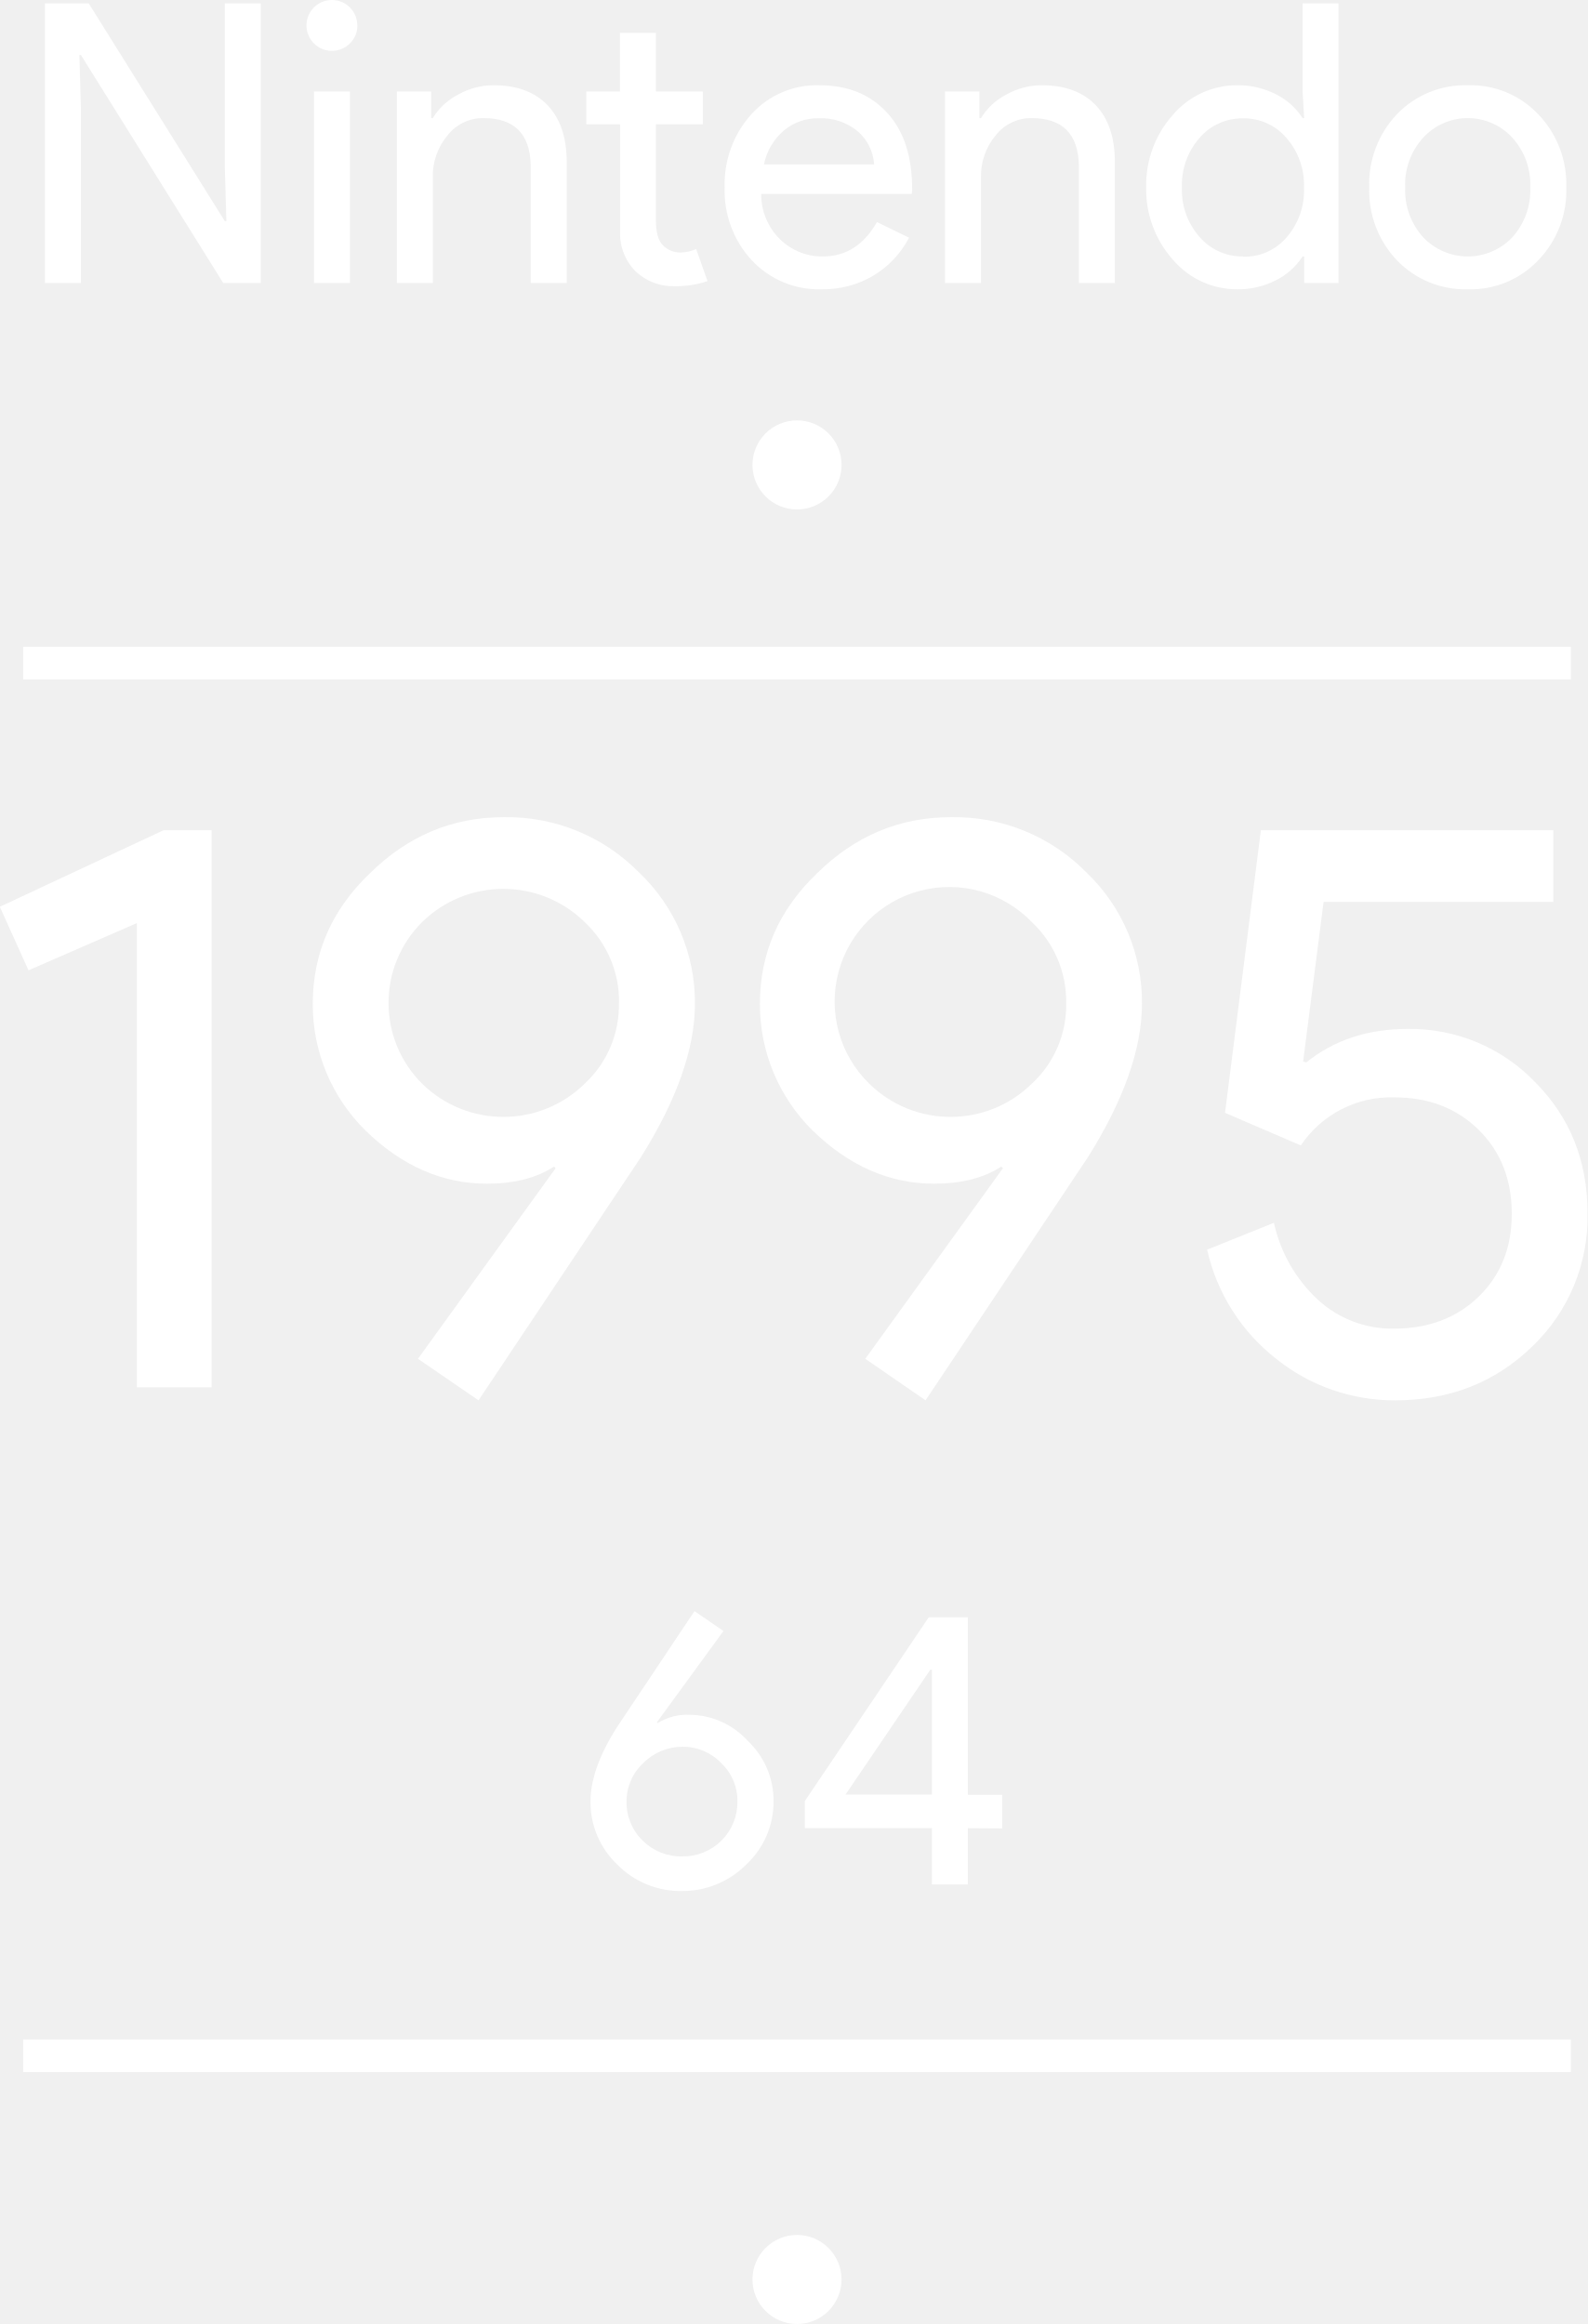
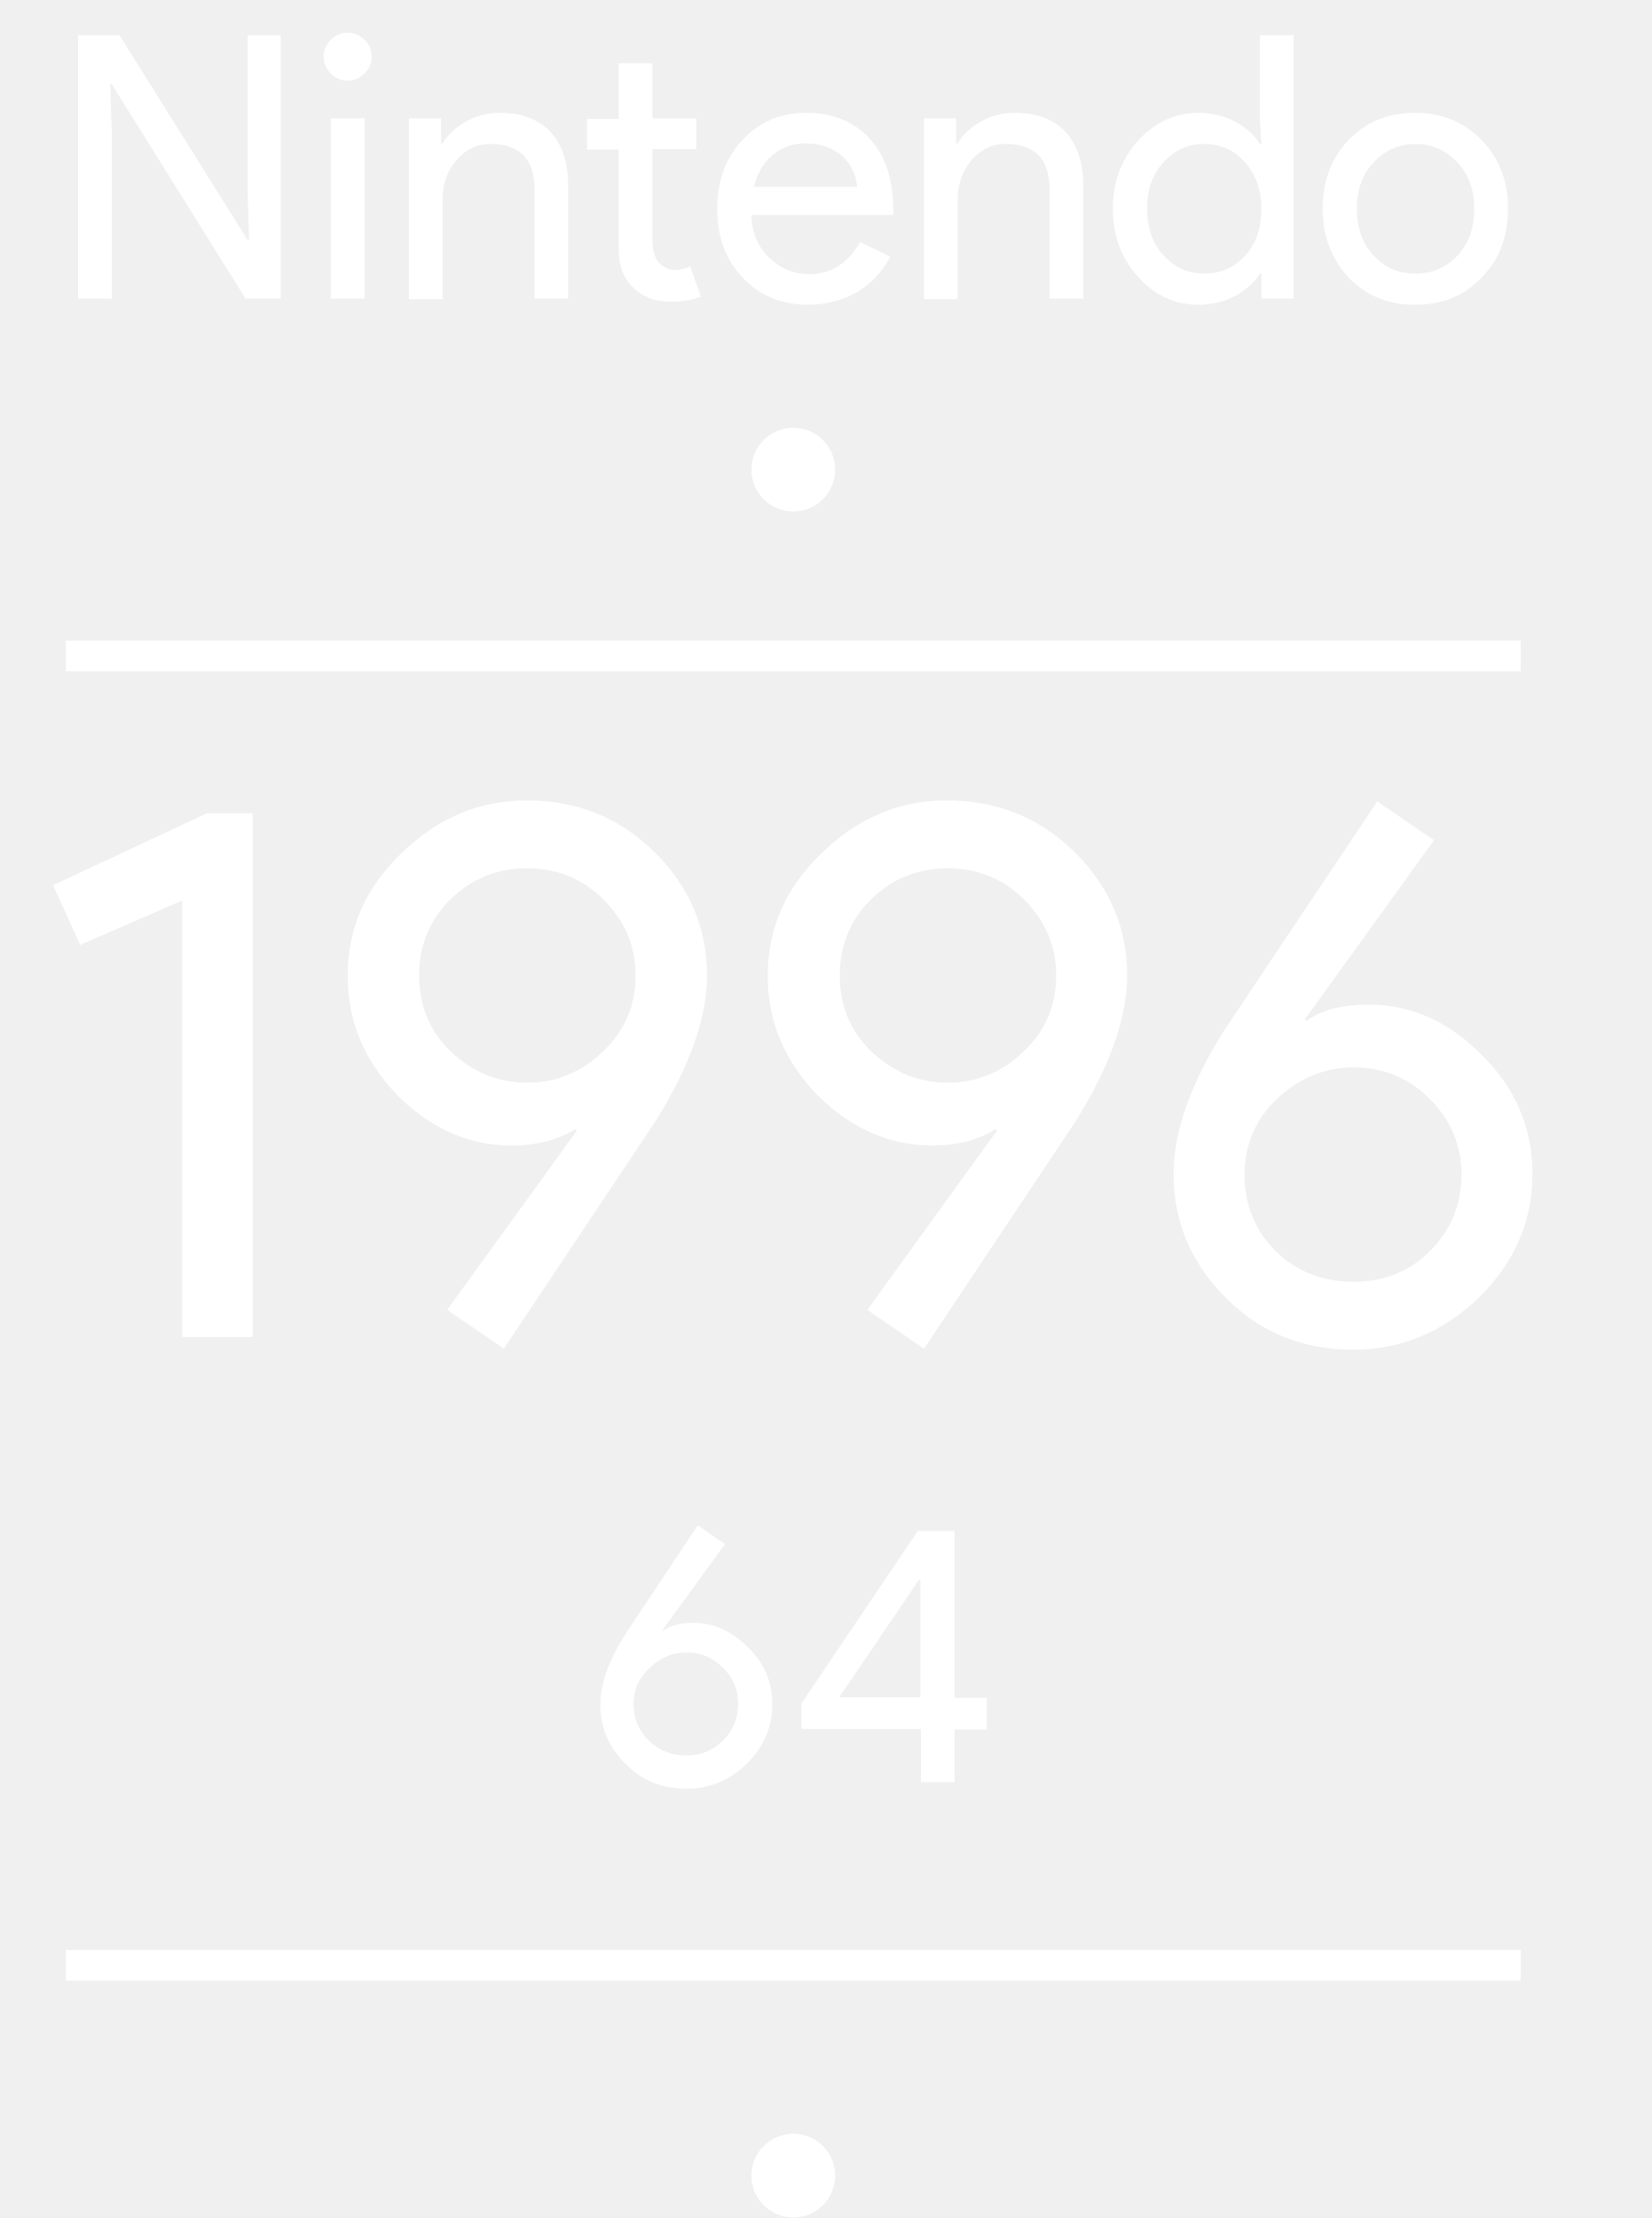
- <svg xmlns="http://www.w3.org/2000/svg" viewBox="0 0 292.35 428.03">
-   <g id="Layer_3" data-name="Layer 3">
-     <circle cx="146.77" cy="85.63" r="8.2" fill="#fff" />
-     <line x1="4.27" y1="122.13" x2="289.27" y2="122.13" fill="none" />
-     <rect x="4.27" y="119.13" width="285" height="6" fill="#fff" />
-     <line x1="4.27" y1="378.63" x2="289.27" y2="378.63" fill="none" />
-     <rect x="4.27" y="375.63" width="285" height="6" fill="#fff" />
-     <circle cx="146.77" cy="419.83" r="8.2" fill="#fff" />
+ <svg xmlns="http://www.w3.org/2000/svg" version="1.1" x="0px" y="0px" viewBox="0 0 323.6 434.5" enable-background="new 0 0 323.6 434.5" xml:space="preserve">
+   <g id="Layer_3">
+     <g>
+       <circle fill="#FFFFFF" cx="155.4" cy="92" r="8.2" />
+     </g>
+     <g>
+       <g>
+         <g>
+           <line fill="none" x1="12.9" y1="128.5" x2="297.9" y2="128.5" />
+         </g>
+         <g>
+           <rect x="12.9" y="125.5" fill="#FFFFFF" width="285" height="6" />
+         </g>
+       </g>
+     </g>
+     <g>
+       <g>
+         <g>
+           <line fill="none" x1="12.9" y1="385" x2="297.9" y2="385" />
+         </g>
+         <g>
+           <rect x="12.9" y="382" fill="#FFFFFF" width="285" height="6" />
+         </g>
+       </g>
+     </g>
+     <g>
+       <circle fill="#FFFFFF" cx="155.4" cy="426.2" r="8.2" />
+     </g>
  </g>
-   <g id="NEW_TEXT" data-name="NEW TEXT">
-     <path d="M54,159.28v102.6H40.23v-85.5l-19.95,8.7L15,173.38l30.15-14.1Z" transform="translate(-15.03 -6.37)" fill="#fff" />
-     <path d="M104.73,224.38q-12.32,0-22.35-9.75a32.51,32.51,0,0,1-9.75-23.4q0-13.95,10.5-24,10.49-10.35,24.6-10.35a34.07,34.07,0,0,1,25,10.2A33,33,0,0,1,143,191.23q0,12.45-10,28.35l-29.85,44.7L92,256.63l25.35-35.1-.3-.3Q112.21,224.38,104.73,224.38Zm24.3-33.3a20,20,0,0,0-6.3-14.85,21.37,21.37,0,0,0-30,0,21,21,0,0,0,0,29.7,21.37,21.37,0,0,0,30,0A19.67,19.67,0,0,0,129,191.08Z" transform="translate(-15.03 -6.37)" fill="#fff" />
-     <path d="M187.07,224.38q-12.3,0-22.35-9.75a32.55,32.55,0,0,1-9.75-23.4q0-13.95,10.5-24,10.5-10.35,24.6-10.35a34.05,34.05,0,0,1,25.05,10.2,33,33,0,0,1,10.2,24.15q0,12.45-10,28.35l-29.85,44.7-11.1-7.65,25.35-35.1-.3-.3Q194.57,224.38,187.07,224.38Zm24.3-33.3a20,20,0,0,0-6.3-14.85,21.11,21.11,0,1,0-30,29.7,21.37,21.37,0,0,0,30,0A19.67,19.67,0,0,0,211.37,191.08Z" transform="translate(-15.03 -6.37)" fill="#fff" />
-     <path d="M307.37,229.78a32.89,32.89,0,0,1-10.2,24.6q-10.2,9.9-25.2,9.9a34.74,34.74,0,0,1-21.75-7.5,35.4,35.4,0,0,1-12.9-20.25l12.3-4.95a27.29,27.29,0,0,0,8.18,14.25,20.25,20.25,0,0,0,13.87,5.25q9.6,0,15.68-5.92t6.07-15.23q0-9.45-6.07-15.45t-15.53-6a20,20,0,0,0-17.25,8.85l-13.95-6,6.6-52.05h53.85v13.2h-42.3L255,201.88l.6.15q7.65-6.15,18.6-6.15a31.85,31.85,0,0,1,23.48,9.75Q307.38,215.38,307.37,229.78Z" transform="translate(-15.03 -6.37)" fill="#fff" />
-     <path d="M142.07,322.2A14.57,14.57,0,0,1,152.73,327a15.11,15.11,0,0,1,4.75,11.16,15.76,15.76,0,0,1-5,11.59,16.54,16.54,0,0,1-11.81,4.9,16.31,16.31,0,0,1-12-4.9,15.8,15.8,0,0,1-4.9-11.59q0-6,4.83-13.61l14.32-21.45,5.33,3.67L136,323.57l.15.14A10.32,10.32,0,0,1,142.07,322.2Zm-11.66,16a9.76,9.76,0,0,0,3,7.2,10,10,0,0,0,7.27,2.88,10,10,0,0,0,10.15-10.08,9.56,9.56,0,0,0-3-7.12,9.71,9.71,0,0,0-7.13-3,10.13,10.13,0,0,0-7.2,3A9.59,9.59,0,0,0,130.41,338.18Z" transform="translate(-15.03 -6.37)" fill="#fff" />
-     <path d="M193.26,343.08v10.37h-6.62V343.08h-23.4v-5l22.82-33.84h7.2v32.69h6.34v6.19Zm-22.53-6.19h15.91v-23h-.29Z" transform="translate(-15.03 -6.37)" fill="#fff" />
-     <path d="M29.93,58.5H23.31V7h8.06l25.06,40.1h.29l-.29-9.93V7h6.62V58.5H56.14l-26.21-42h-.28l.28,9.94Z" transform="translate(-15.03 -6.37)" fill="#fff" />
-     <path d="M80.84,11.05a4.51,4.51,0,0,1-1.37,3.31,4.68,4.68,0,0,1-8-3.31,4.68,4.68,0,1,1,9.36,0ZM79.47,23.22V58.5H72.85V23.22Z" transform="translate(-15.03 -6.37)" fill="#fff" />
-     <path d="M88.11,23.22h6.33v4.9h.29a11.77,11.77,0,0,1,4.65-4.32,13.2,13.2,0,0,1,6.51-1.73q6.48,0,10,3.71t3.5,10.54V58.5h-6.63V36.76q-.21-8.64-8.71-8.64a8.25,8.25,0,0,0-6.62,3.2A11.6,11.6,0,0,0,94.73,39V58.5H88.11Z" transform="translate(-15.03 -6.37)" fill="#fff" />
-     <path d="M139.3,59.08a10,10,0,0,1-7.16-2.67A9.87,9.87,0,0,1,129.22,49V29.27H123V23.22h6.19V12.42h6.62v10.8h8.64v6.05h-8.64V46.84q0,3.52,1.37,4.78a4.46,4.46,0,0,0,3.1,1.26,6.7,6.7,0,0,0,1.55-.18,8.21,8.21,0,0,0,1.4-.46l2.09,5.9A17.92,17.92,0,0,1,139.3,59.08Z" transform="translate(-15.03 -6.37)" fill="#fff" />
-     <path d="M166.3,59.65a16.86,16.86,0,0,1-12.82-5.33,18.81,18.81,0,0,1-5-13.46,19.19,19.19,0,0,1,4.9-13.43,16.22,16.22,0,0,1,12.53-5.36q7.84,0,12.49,5.07T183,41.36l-.07.72H155.21a11.53,11.53,0,0,0,3.46,8.36,11.06,11.06,0,0,0,7.92,3.16q6.33,0,9.93-6.33l5.91,2.88a17.66,17.66,0,0,1-6.59,7A18.23,18.23,0,0,1,166.3,59.65Zm-10.58-23H176a8.77,8.77,0,0,0-3-6.08,10.45,10.45,0,0,0-7.24-2.41,9.58,9.58,0,0,0-6.44,2.3A11,11,0,0,0,155.72,36.61Z" transform="translate(-15.03 -6.37)" fill="#fff" />
-     <path d="M189.05,23.22h6.34v4.9h.29a11.67,11.67,0,0,1,4.64-4.32,13.24,13.24,0,0,1,6.52-1.73q6.48,0,10,3.71t3.49,10.54V58.5h-6.62V36.76q-.23-8.64-8.72-8.64a8.26,8.26,0,0,0-6.62,3.2A11.59,11.59,0,0,0,195.68,39V58.5h-6.63Z" transform="translate(-15.03 -6.37)" fill="#fff" />
-     <path d="M242.83,59.65A15.49,15.49,0,0,1,231,54.18a19.42,19.42,0,0,1-4.9-13.32A19.42,19.42,0,0,1,231,27.54a15.49,15.49,0,0,1,11.87-5.47,15.28,15.28,0,0,1,7.1,1.65,12.45,12.45,0,0,1,4.93,4.4h.29l-.29-4.9V7h6.62V58.5h-6.33V53.6h-.29a12.45,12.45,0,0,1-4.93,4.4A15.28,15.28,0,0,1,242.83,59.65Zm1.09-6a10.15,10.15,0,0,0,8-3.52,13.12,13.12,0,0,0,3.24-9.22,13.13,13.13,0,0,0-3.24-9.14,10.21,10.21,0,0,0-8-3.6,10.34,10.34,0,0,0-8,3.6,13.13,13.13,0,0,0-3.24,9.14A13,13,0,0,0,235.92,50,10.34,10.34,0,0,0,243.92,53.6Z" transform="translate(-15.03 -6.37)" fill="#fff" />
-     <path d="M267.17,40.86a18.65,18.65,0,0,1,5.11-13.46,17.41,17.41,0,0,1,13-5.33,17.17,17.17,0,0,1,13,5.33,18.54,18.54,0,0,1,5.18,13.46,18.37,18.37,0,0,1-5.18,13.46,17.17,17.17,0,0,1-13,5.33,17.41,17.41,0,0,1-13-5.33A18.65,18.65,0,0,1,267.17,40.86Zm6.62,0a12.94,12.94,0,0,0,3.32,9.22,11.32,11.32,0,0,0,16.41,0,12.94,12.94,0,0,0,3.31-9.22,12.8,12.8,0,0,0-3.31-9.14,11.15,11.15,0,0,0-16.41,0A12.81,12.81,0,0,0,273.79,40.86Z" transform="translate(-15.03 -6.37)" fill="#fff" />
+   <g id="TEXT_LAYER">
+     <g>
+       <path fill="#FFFFFF" d="M21.9,58.5h-6.6V6.9h8.1l25.1,40.1h0.3l-0.3-9.9V6.9H55v51.6h-6.9l-26.2-42h-0.3l0.3,9.9V58.5z" />
+       <path fill="#FFFFFF" d="M72.8,11.1c0,1.3-0.5,2.4-1.4,3.3c-0.9,0.9-2,1.4-3.3,1.4s-2.4-0.5-3.3-1.4c-0.9-0.9-1.4-2-1.4-3.3    c0-1.3,0.5-2.4,1.4-3.3c0.9-0.9,2-1.4,3.3-1.4s2.4,0.5,3.3,1.4C72.4,8.7,72.8,9.8,72.8,11.1z M71.4,23.2v35.3h-6.6V23.2H71.4z" />
+       <path fill="#FFFFFF" d="M80.1,23.2h6.3v4.9h0.3c1-1.7,2.6-3.2,4.6-4.3c2.1-1.2,4.3-1.7,6.5-1.7c4.3,0,7.6,1.2,10,3.7    c2.3,2.5,3.5,6,3.5,10.5v22.2h-6.6V36.8c-0.1-5.8-3-8.6-8.7-8.6c-2.6,0-4.8,1.1-6.6,3.2c-1.8,2.1-2.7,4.7-2.7,7.7v19.5h-6.6V23.2z    " />
+       <path fill="#FFFFFF" d="M131.3,59.1c-2.9,0-5.3-0.9-7.2-2.7c-1.9-1.8-2.9-4.2-2.9-7.4V29.3H115v-6h6.2V12.4h6.6v10.8h8.6v6h-8.6    v17.6c0,2.4,0.5,3.9,1.4,4.8c0.9,0.8,1.9,1.3,3.1,1.3c0.5,0,1-0.1,1.5-0.2c0.5-0.1,1-0.3,1.4-0.5l2.1,5.9    C135.6,58.8,133.6,59.1,131.3,59.1z" />
+       <path fill="#FFFFFF" d="M158.3,59.7c-5.2,0-9.5-1.8-12.8-5.3c-3.4-3.6-5-8-5-13.5c0-5.4,1.6-9.9,4.9-13.4    c3.3-3.6,7.4-5.4,12.5-5.4c5.2,0,9.4,1.7,12.5,5.1c3.1,3.4,4.6,8.1,4.6,14.2l-0.1,0.7h-27.7c0.1,3.5,1.2,6.2,3.5,8.4    c2.2,2.1,4.8,3.2,7.9,3.2c4.2,0,7.5-2.1,9.9-6.3l5.9,2.9c-1.6,3-3.8,5.3-6.6,7C165,58.8,161.8,59.7,158.3,59.7z M147.7,36.6h20.2    c-0.2-2.4-1.2-4.5-3-6.1c-1.8-1.6-4.2-2.4-7.2-2.4c-2.5,0-4.6,0.8-6.4,2.3C149.5,32,148.3,34,147.7,36.6z" />
+       <path fill="#FFFFFF" d="M181,23.2h6.3v4.9h0.3c1-1.7,2.6-3.2,4.6-4.3c2.1-1.2,4.3-1.7,6.5-1.7c4.3,0,7.6,1.2,10,3.7    c2.3,2.5,3.5,6,3.5,10.5v22.2h-6.6V36.8c-0.1-5.8-3-8.6-8.7-8.6c-2.6,0-4.8,1.1-6.6,3.2c-1.8,2.1-2.7,4.7-2.7,7.7v19.5H181V23.2z" />
+       <path fill="#FFFFFF" d="M234.8,59.7c-4.6,0-8.6-1.8-11.9-5.5c-3.3-3.7-4.9-8.1-4.9-13.3s1.6-9.6,4.9-13.3    c3.3-3.6,7.3-5.5,11.9-5.5c2.6,0,5,0.6,7.1,1.7c2.1,1.1,3.8,2.6,4.9,4.4h0.3l-0.3-4.9V6.9h6.6v51.6h-6.3v-4.9h-0.3    c-1.2,1.8-2.8,3.3-4.9,4.4C239.8,59.1,237.4,59.7,234.8,59.7z M235.9,53.6c3.3,0,5.9-1.2,8-3.5c2.2-2.4,3.2-5.4,3.2-9.2    c0-3.7-1.1-6.7-3.2-9.1c-2.1-2.4-4.8-3.6-8-3.6c-3.2,0-5.8,1.2-8,3.6c-2.2,2.4-3.2,5.4-3.2,9.1c0,3.7,1.1,6.8,3.2,9.1    C230.1,52.4,232.7,53.6,235.9,53.6z" />
+       <path fill="#FFFFFF" d="M259.1,40.9c0-5.4,1.7-9.9,5.1-13.5c3.5-3.6,7.8-5.3,13-5.3s9.6,1.8,13,5.3c3.5,3.6,5.2,8,5.2,13.5    c0,5.5-1.7,10-5.2,13.5c-3.4,3.6-7.7,5.3-13,5.3s-9.6-1.8-13-5.3C260.9,50.8,259.1,46.3,259.1,40.9z M265.8,40.9    c0,3.8,1.1,6.9,3.3,9.2c2.2,2.4,4.9,3.5,8.2,3.5c3.3,0,6-1.2,8.2-3.5c2.2-2.4,3.3-5.4,3.3-9.2c0-3.7-1.1-6.8-3.3-9.1    c-2.3-2.4-5-3.6-8.2-3.6c-3.2,0-6,1.2-8.2,3.6C266.9,34.1,265.8,37.1,265.8,40.9z" />
+     </g>
+     <g>
+       <path fill="#FFFFFF" d="M49.5,159.3v102.6H35.7v-85.5l-20,8.7l-5.3-11.7l30.2-14.1H49.5z" />
+       <path fill="#FFFFFF" d="M100.2,224.4c-8.2,0-15.7-3.2-22.3-9.8c-6.5-6.7-9.8-14.5-9.8-23.4c0-9.3,3.5-17.3,10.5-24    c7-6.9,15.2-10.4,24.6-10.4c9.9,0,18.2,3.4,25.1,10.2c6.8,6.8,10.2,14.8,10.2,24.1c0,8.3-3.4,17.8-10,28.4l-29.8,44.7l-11.1-7.6    l25.4-35.1l-0.3-0.3C109.3,223.3,105.2,224.4,100.2,224.4z M124.5,191.1c0-5.8-2.1-10.7-6.3-14.9c-4.1-4.1-9.1-6.1-15-6.1    c-5.9,0-10.9,2.1-15,6.1c-4.1,4.1-6.1,9.1-6.1,14.9c0,5.8,2,10.8,6.1,14.8c4.3,4.1,9.3,6.2,15,6.2c5.7,0,10.7-2,15-6.2    C122.4,201.9,124.5,197,124.5,191.1z" />
+       <path fill="#FFFFFF" d="M182.6,224.4c-8.2,0-15.7-3.2-22.4-9.8c-6.5-6.7-9.8-14.5-9.8-23.4c0-9.3,3.5-17.3,10.5-24    c7-6.9,15.2-10.4,24.6-10.4c9.9,0,18.2,3.4,25.1,10.2c6.8,6.8,10.2,14.8,10.2,24.1c0,8.3-3.4,17.8-10,28.4l-29.8,44.7l-11.1-7.6    l25.4-35.1l-0.3-0.3C191.7,223.3,187.6,224.4,182.6,224.4z M206.9,191.1c0-5.8-2.1-10.7-6.3-14.9c-4.1-4.1-9.1-6.1-15-6.1    c-5.9,0-10.9,2.1-15,6.1c-4.1,4.1-6.1,9.1-6.1,14.9c0,5.8,2,10.8,6.1,14.8c4.3,4.1,9.3,6.2,15,6.2c5.7,0,10.7-2,15-6.2    C204.8,201.9,206.9,197,206.9,191.1z" />
+       <path fill="#FFFFFF" d="M268.1,196.8c8.3,0,15.7,3.3,22.2,9.9c6.6,6.5,9.9,14.3,9.9,23.3c0,9.2-3.5,17.3-10.5,24.2    c-7.1,6.8-15.3,10.2-24.6,10.2c-9.9,0-18.3-3.4-25-10.2c-6.8-6.8-10.2-14.9-10.2-24.2c0-8.3,3.3-17.7,10-28.3l29.9-44.7l11.1,7.6    l-25.3,35.1l0.3,0.3C258.9,197.8,263,196.8,268.1,196.8z M243.8,230.1c0,5.9,2,10.9,6.1,15c4.1,4,9.2,6,15.2,6s11-2,15-6    c4.1-4.1,6.2-9.1,6.2-15c0-5.8-2.1-10.7-6.3-14.9c-4.1-4.1-9.1-6.1-14.8-6.1c-5.7,0-10.7,2.1-15,6.1    C245.9,219.3,243.8,224.3,243.8,230.1z" />
+     </g>
+     <g>
+       <path fill="#FFFFFF" d="M135.8,317.9c4,0,7.5,1.6,10.7,4.8c3.2,3.1,4.8,6.8,4.8,11.2c0,4.4-1.7,8.3-5,11.6    c-3.4,3.3-7.3,4.9-11.8,4.9c-4.8,0-8.8-1.6-12-4.9c-3.3-3.3-4.9-7.1-4.9-11.6c0-4,1.6-8.5,4.8-13.6l14.3-21.5l5.3,3.7l-12.2,16.8    l0.1,0.1C131.4,318.4,133.3,317.9,135.8,317.9z M124.1,333.8c0,2.8,1,5.2,3,7.2c2,1.9,4.4,2.9,7.3,2.9c2.9,0,5.3-1,7.2-2.9    c2-2,3-4.4,3-7.2c0-2.8-1-5.2-3-7.1c-2-2-4.3-3-7.1-3c-2.7,0-5.1,1-7.2,3C125.1,328.7,124.1,331.1,124.1,333.8z" />
+       <path fill="#FFFFFF" d="M187,338.7v10.4h-6.6v-10.4h-23.4v-5l22.8-33.8h7.2v32.7h6.3v6.2H187z M164.4,332.5h15.9v-23h-0.3    L164.4,332.5z" />
+     </g>
  </g>
</svg>
